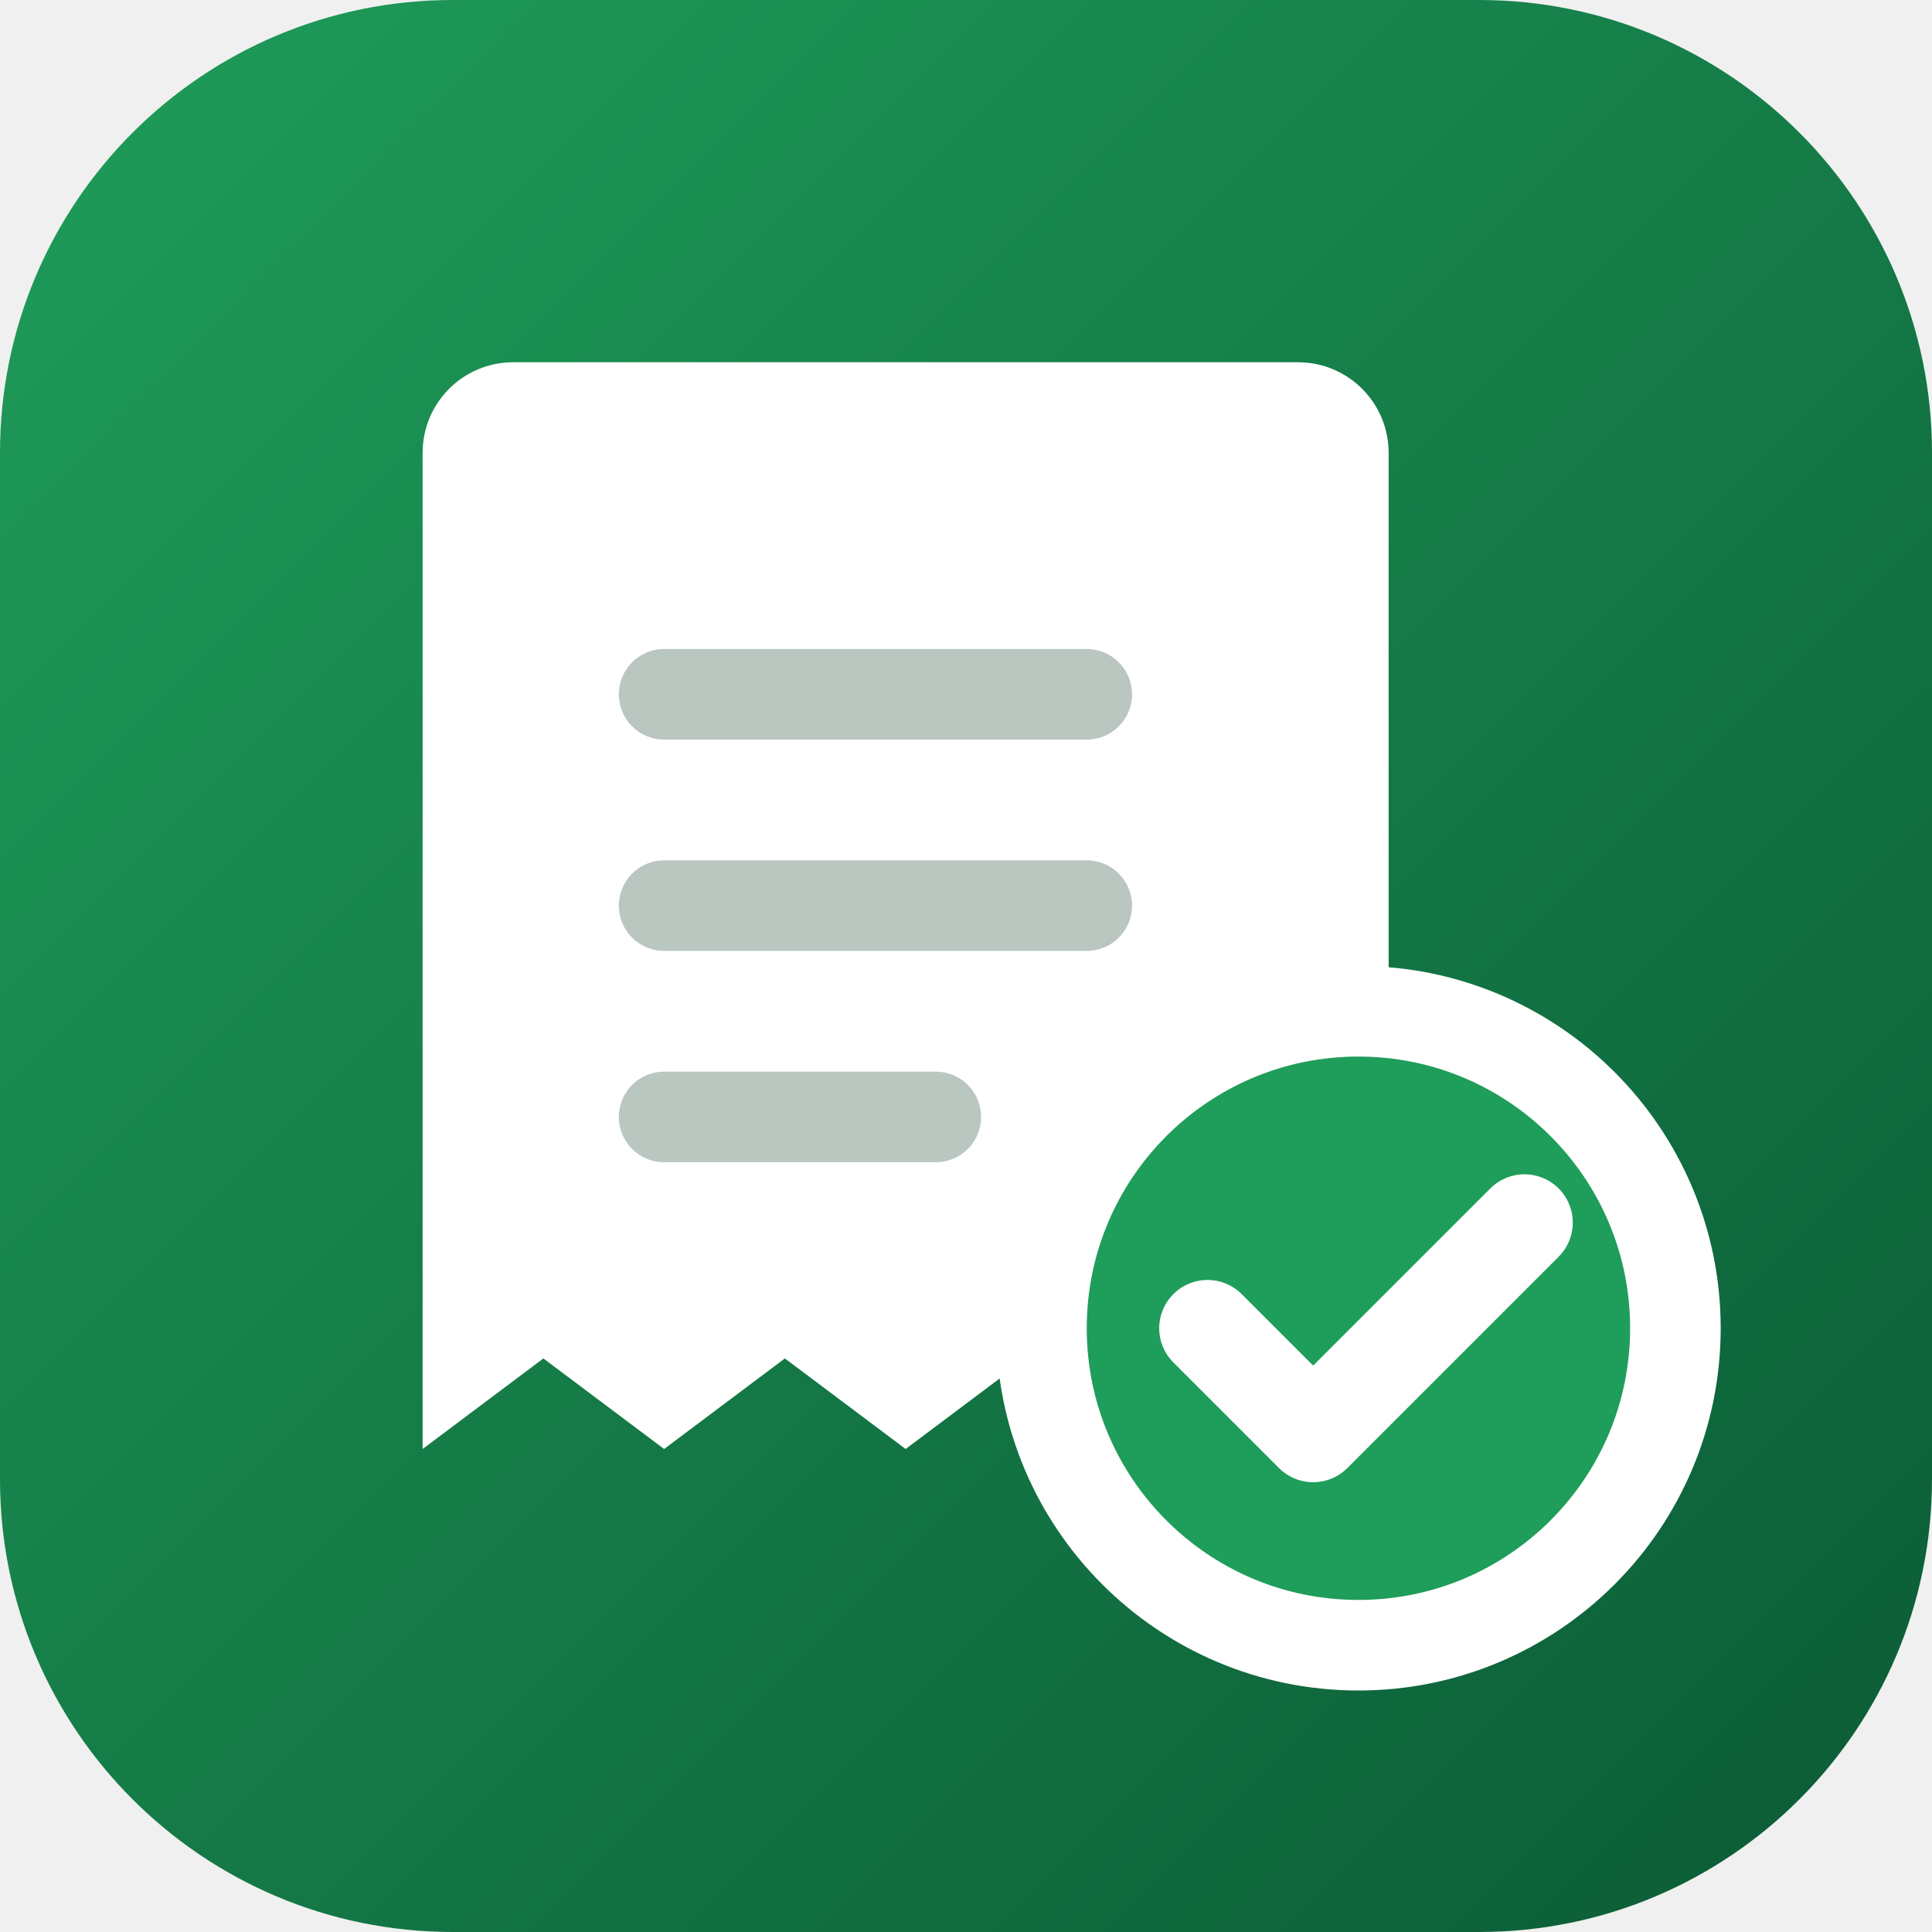
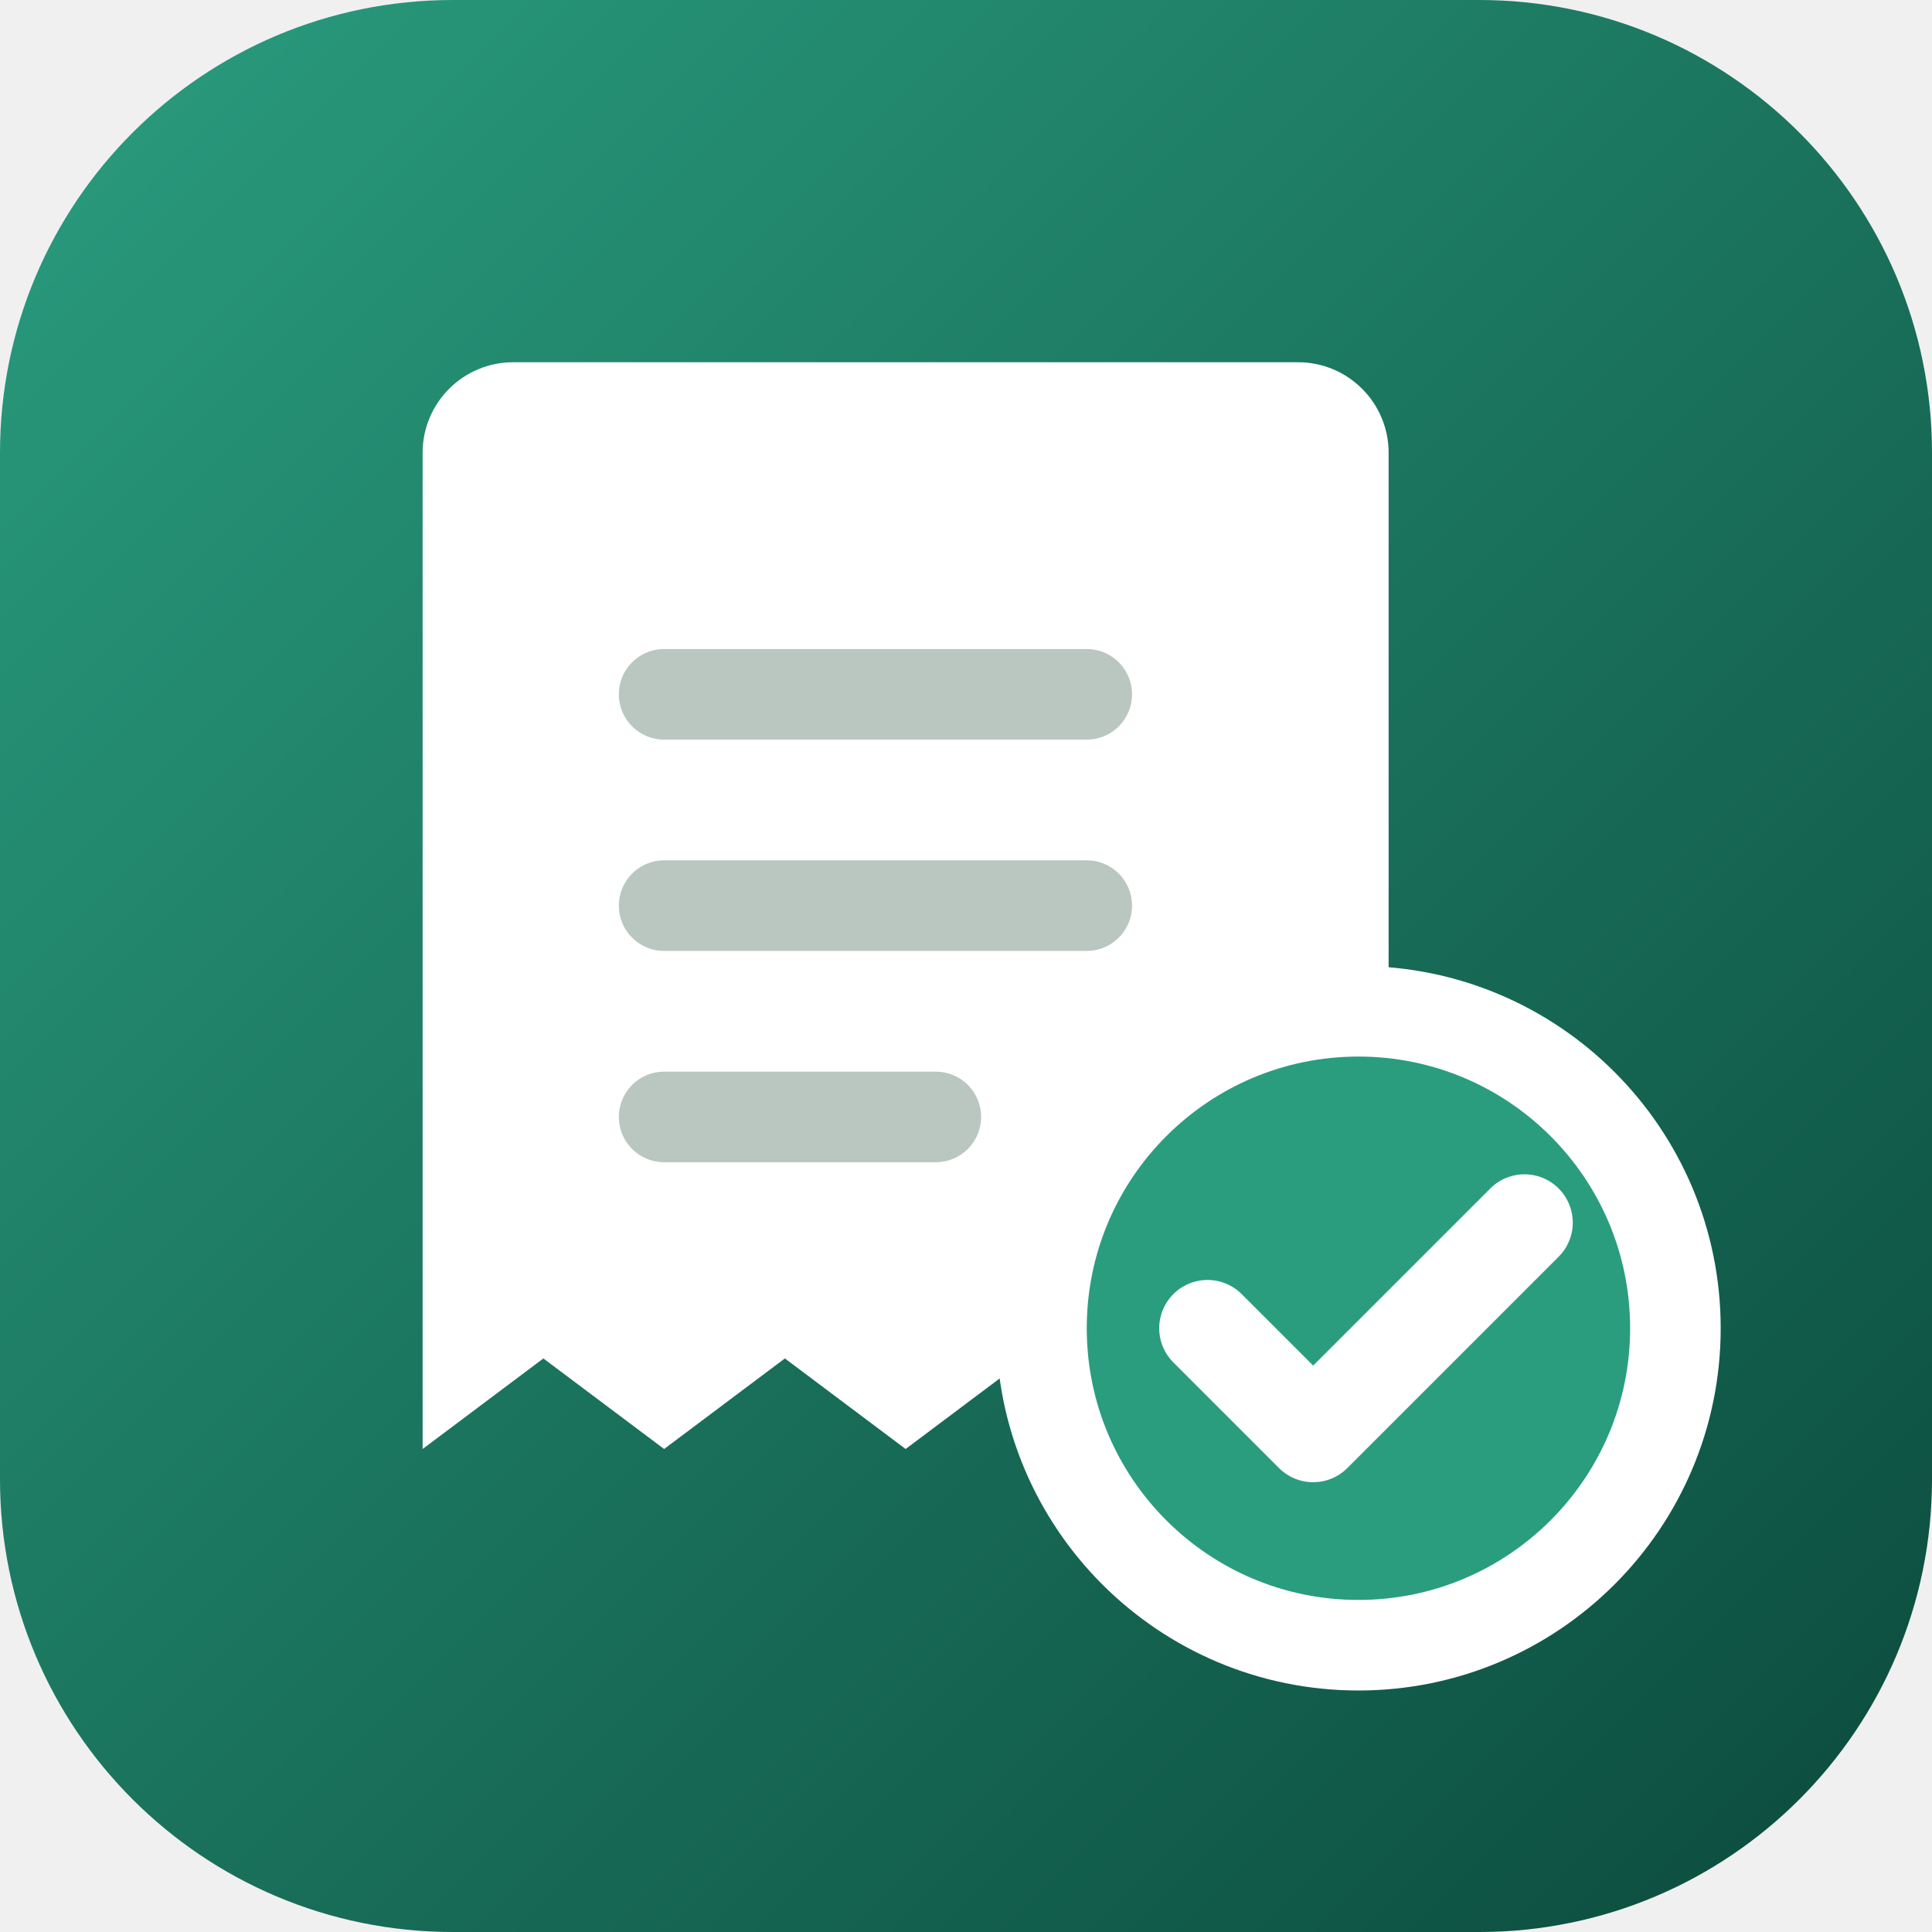
<svg xmlns="http://www.w3.org/2000/svg" viewBox="0 0 64 64">
  <defs>
    <linearGradient id="g" x1="0" y1="0" x2="1" y2="1">
-       <stop offset="0" stop-color="#1f9d5a" />
-       <stop offset="1" stop-color="#0b5a35" />
+       <stop offset="0" stop-color="#2a9d7f" />
+       <stop offset="1" stop-color="#0b4a3c" />
    </linearGradient>
  </defs>
  <rect width="64" height="64" rx="15" fill="url(#g)" />
  <path d="M17 12h26a3 3 0 0 1 3 3v33l-4-3-4 3-4-3-4 3-4-3-4 3-4-3-4 3V15a3 3 0 0 1 3-3z" fill="#fff" />
  <path d="M22 23h14M22 30h14M22 37h9" stroke="#b9c7c0" stroke-width="3" stroke-linecap="round" />
-   <circle cx="45" cy="44" r="10.5" fill="#1f9d5a" stroke="#fff" stroke-width="3" />
+   <circle cx="45" cy="44" r="10.5" fill="#2a9d7f" stroke="#fff" stroke-width="3" />
  <path d="M40 44l3.5 3.5 7-7" stroke="#fff" stroke-width="3.2" fill="none" stroke-linecap="round" stroke-linejoin="round" />
</svg>
